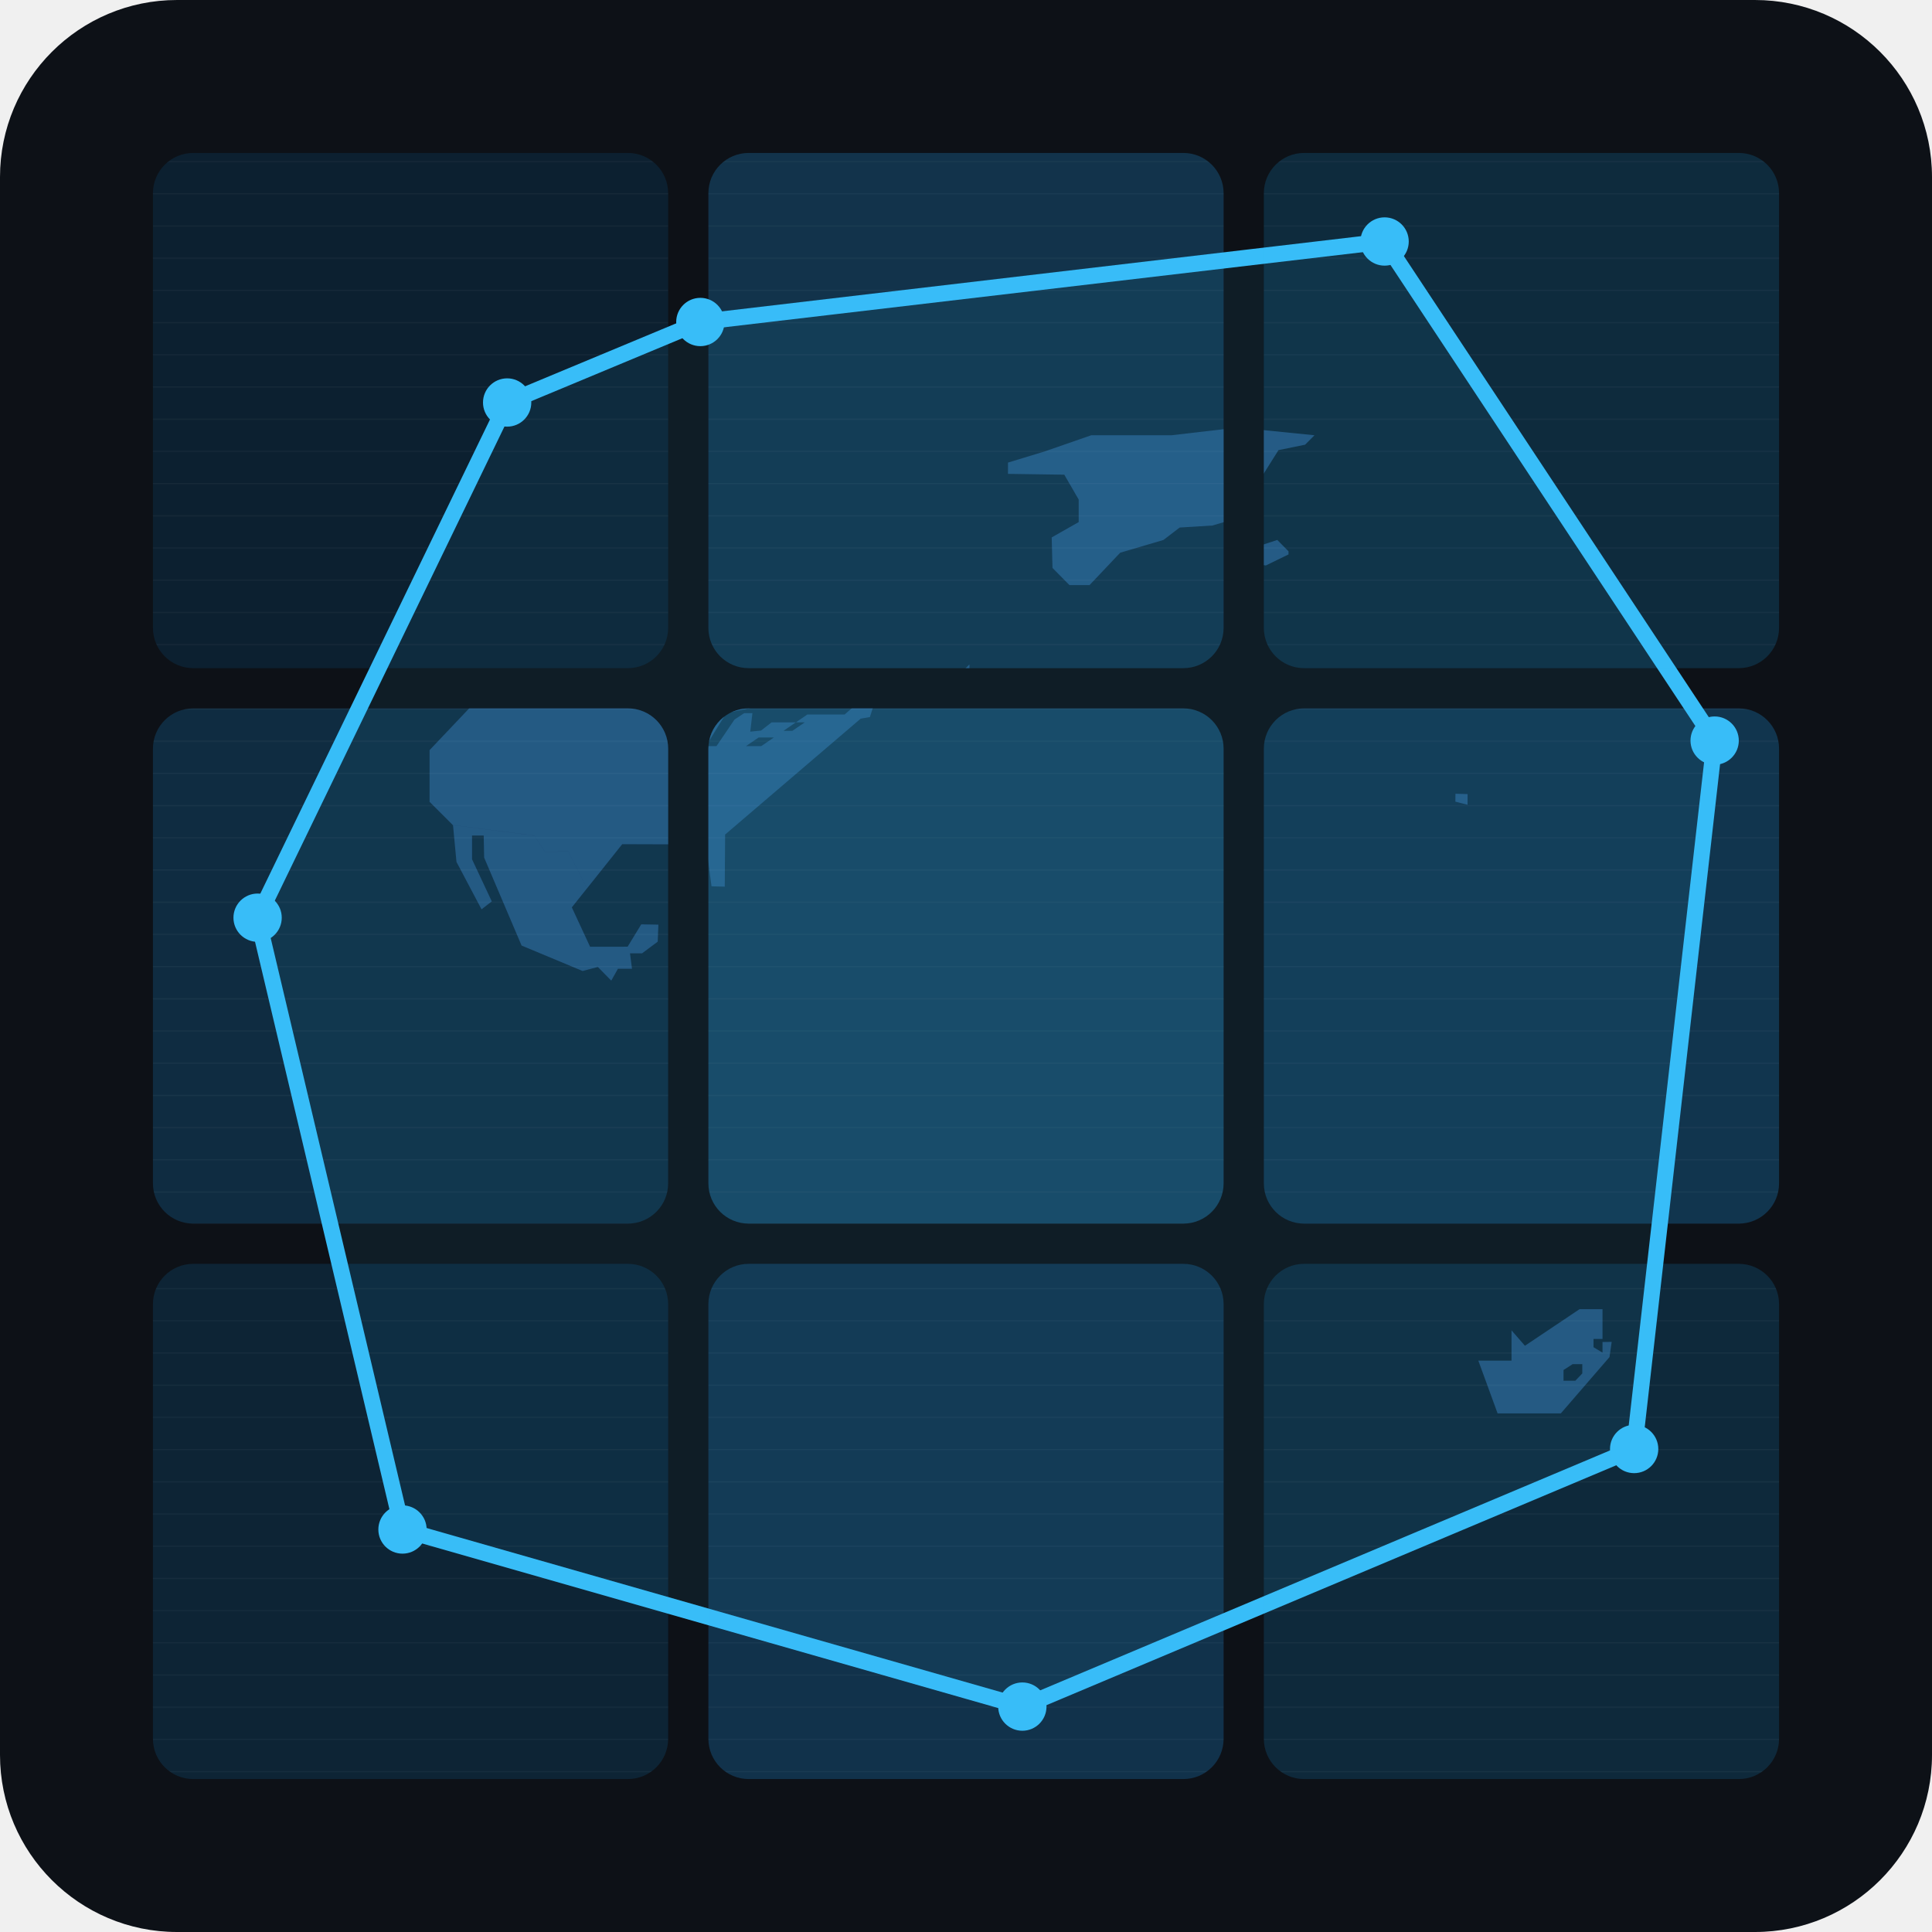
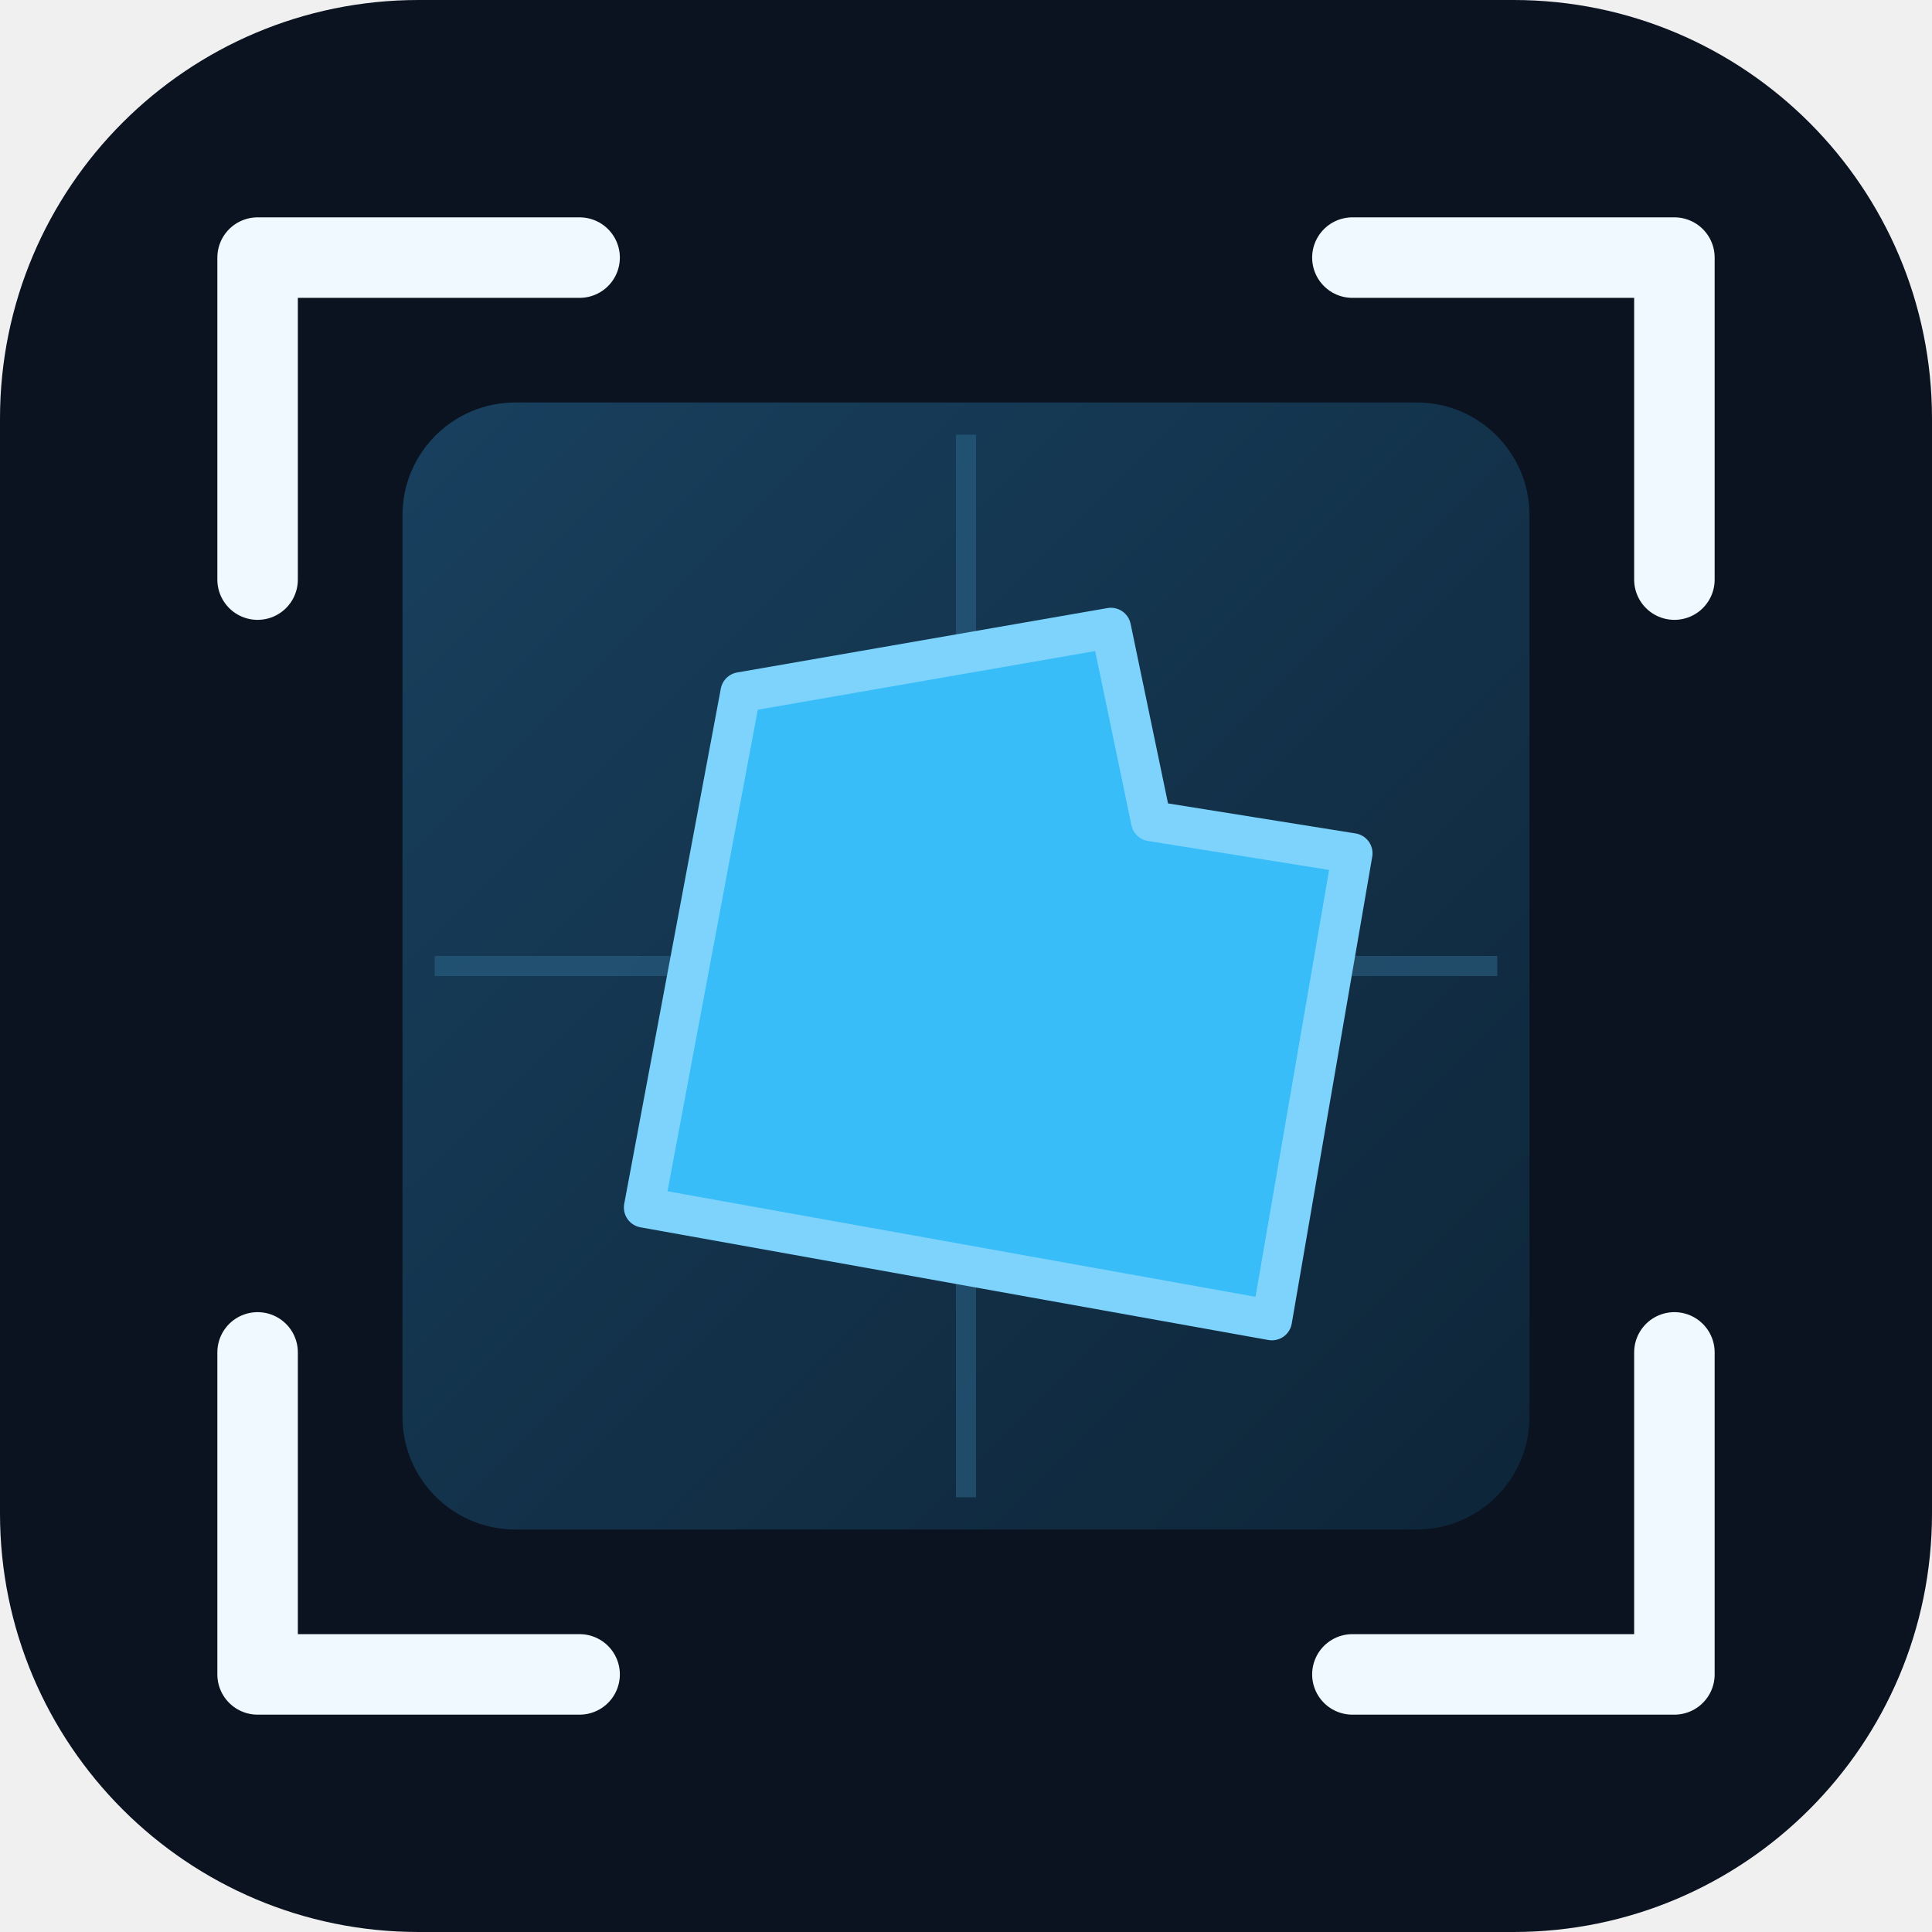
- <svg xmlns="http://www.w3.org/2000/svg" viewBox="0 0 240 240" width="240" height="240">
+ <svg xmlns="http://www.w3.org/2000/svg" viewBox="0 0 240 240" role="img" aria-label="mapcv">
  <defs>
-     <clipPath id="tiles-clip">
-       <rect x="19" y="19" width="64" height="64" rx="5" />
-       <rect x="88" y="19" width="64" height="64" rx="5" />
-       <rect x="157" y="19" width="64" height="64" rx="5" />
-       <rect x="19" y="88" width="64" height="64" rx="5" />
-       <rect x="88" y="88" width="64" height="64" rx="5" />
-       <rect x="157" y="88" width="64" height="64" rx="5" />
-       <rect x="19" y="157" width="64" height="64" rx="5" />
-       <rect x="88" y="157" width="64" height="64" rx="5" />
-       <rect x="157" y="157" width="64" height="64" rx="5" />
-     </clipPath>
-     <pattern id="scanlines" x="0" y="0" width="4" height="4" patternUnits="userSpaceOnUse">
-       <line x1="0" y1="0" x2="4" y2="0" stroke="#FFFFFF" stroke-width="0.3" stroke-opacity="0.04" />
-     </pattern>
+     <linearGradient id="mapcv-imagery" x1="0" y1="0" x2="1" y2="1">
+       <stop offset="0" stop-color="#18405E" />
+       <stop offset="1" stop-color="#0E2538" />
+     </linearGradient>
  </defs>
-   <rect width="240" height="240" fill="#0D1117" rx="22" />
-   <g clip-path="url(#tiles-clip)">
-     <rect x="19" y="19" width="64" height="64" fill="#0C2030" />
-     <rect x="88" y="19" width="64" height="64" fill="#0E2538" />
-     <rect x="157" y="19" width="64" height="64" fill="#0B1E2E" />
-     <rect x="19" y="88" width="64" height="64" fill="#0E2538" />
-     <rect x="88" y="88" width="64" height="64" fill="#112C42" />
-     <rect x="157" y="88" width="64" height="64" fill="#0D2338" />
-     <rect x="19" y="157" width="64" height="64" fill="#0B1E2E" />
-     <rect x="88" y="157" width="64" height="64" fill="#0D2338" />
-     <rect x="157" y="157" width="64" height="64" fill="#0C2030" />
-     <g transform="translate(25.5, 45.5) scale(0.62)">
-       <path d="m275.9 201.8-1.4 1.46h-2.36v-2.15l1.83-1.18h1.93v1.87zm4.05-6.3v2.12l-1.8-1.08v-1.65h1.8v-5.97h-4.6l-10.94 7.33-2.69-3.09v6.07h-6.65l3.86 10.57h12.67l9.75-11.28 0.44-3.05-1.84 0.03zm-171.6-119.4 2.52-1.719h3.04l-2.51 1.719h-3.05zm22.97-9.127-3.22 2.792h-7.46l-2.31 1.582h1.78l-2.48 1.692h-1.77l2.47-1.692h-4.87l-2.11 1.64-2.15 0.215 0.43-3.705h-1.66l-1.94 1.289-3.6 5.315h-2.12l4.08-6.604 4.81-1.029-0.27-0.903-3.17-0.108-1.5-0.913-1.88 0.913h-2.2l0.9-1.945-4.551-2.082h-38.81l-12.78 13.48v10.36l4.666 4.667 16.32 2.098 2.177 3.302 4.59-0.161 3.788 7.44 7.058-8.861 16.78 0.053 1.11 8.388 2.66 0.07 0.07-10.44 27.16-23.22 1.85-0.32 1.05-3.307h-2.9zm16.06-1.435h9.48l-1.97-3.138-1.78-0.425v-2.251zm-70.28 50.76-3.657-7.88 3.036-3.81-3.787-7.442-4.59 0.161-2.177-3.301-16.32-2.098 0.031 0.032 0.695 7.348 5.02 9.5 2.057-1.59-3.959-8.441v-4.751h2.335l0.091 4.419 7.5 17.62 12.23 5.1 3.052-0.81 2.686 2.74 1.338-2.38h2.818l-0.402-3.09h2.415l3.141-2.34 0.133-3.41-3.435-0.06-2.731 4.48zm135.4-76.39 4.54-2.209v-0.622l-2.25-2.282-3.15 1.046-3.78-0.08-0.8 1.09-2.15-0.05v2.02zm40.41 47.95 0.01-2.144-2.43-0.064-0.02 1.58zm-92.08-68.56v2.26l11.28 0.161 2.89 4.987v4.51l-5.41 3.073 0.16 6.12 3.4 3.437h4.02l6.14-6.489 8.67-2.557 3.25-2.489 6.56-0.405 4.59-1.355 8.65-13.75 5.33-1.09 1.88-1.89-15.37-1.546-13.28 1.546h-16.08l-9.27 3.221zm261.6 87.05-1.31-1.37-2.15 3.06 2.15 2.01zm-20.64-37.93 0.43-2.416-4.51-0.725-1.72-2.819h-8.59l-17.56-4.348-1.93 4.348-7.14-2.174-5.33 4.06 17.36 10.14 20.08 0.215 2.42-4.924zm3.81 45.98-2.58 0.57v1.52l1.05 1.27 1.53-1.91zm-9.61-51.94 1.72 2.819 4.51 0.725-0.43 2.416-6.48 1.357-2.43 4.924-20.08-0.215-17.36-10.14-7.51 5.725 1.25 5.811-7.52 2.793 2.15 5.26 8 3.65 0.32 6.443 20.94 7.242 3.86-3.538 8.22 3.538-1.13 3.06 4.35 7.25 7.62-3.86 4.98 4.26 2.11-1.2 0.08 2.05 12.48-4.46 4.08-9.132-7.28-11.98 3.74-4.079h-4.3l-1.38 0.893-2.7-4.435 3.44-3.007 2.36 4.504 3.31-2.277 6.35-4.374v-8.483l-10.52-2.684-7.73-7.571h-7.51l1.71 6.067z" fill="#27537F" fill-rule="evenodd" opacity="0.85" />
-     </g>
-     <rect x="19" y="19" width="202" height="202" fill="url(#scanlines)" />
+   <rect width="240" height="240" rx="52" fill="#0B1320" />
+   <rect x="50" y="50" width="140" height="140" rx="14" fill="url(#mapcv-imagery)" />
+   <path d="M120 54 V186 M54 120 H186" stroke="#2C6488" stroke-width="2.5" stroke-opacity="0.55" />
+   <path d="M80 150 L92 86 L138 78 L143 102 L168 106 L158 164 Z" fill="#38BDF8" stroke="#7DD3FC" stroke-width="5" stroke-linejoin="round" />
+   <g fill="none" stroke="#F0F9FF" stroke-width="10" stroke-linecap="round" stroke-linejoin="round">
+     <path d="M32 72 V32 H72" />
+     <path d="M168 32 H208 V72" />
+     <path d="M208 168 V208 H168" />
+     <path d="M72 208 H32 V168" />
  </g>
-   <polygon points="87,40  172,30  213,92  203,180  127,212  50,190  32,114  63,50" fill="#38BDF8" fill-opacity="0.07" stroke="#38BDF8" stroke-width="2" stroke-linejoin="round" />
-   <g clip-path="url(#tiles-clip)">
-     <rect x="88" y="19" width="64" height="64" fill="#38BDF8" fill-opacity="0.10" />
-     <rect x="157" y="19" width="64" height="64" fill="#38BDF8" fill-opacity="0.08" />
-     <rect x="88" y="88" width="64" height="64" fill="#38BDF8" fill-opacity="0.16" />
-     <rect x="157" y="88" width="64" height="64" fill="#38BDF8" fill-opacity="0.12" />
-     <rect x="88" y="157" width="64" height="64" fill="#38BDF8" fill-opacity="0.10" />
-     <rect x="157" y="157" width="64" height="64" fill="#38BDF8" fill-opacity="0.06" />
-     <rect x="19" y="88" width="64" height="64" fill="#38BDF8" fill-opacity="0.05" />
-     <rect x="19" y="157" width="64" height="64" fill="#38BDF8" fill-opacity="0.04" />
-   </g>
-   <circle cx="87" cy="40" r="3" fill="#38BDF8" />
-   <circle cx="172" cy="30" r="3" fill="#38BDF8" />
-   <circle cx="213" cy="92" r="3" fill="#38BDF8" />
-   <circle cx="203" cy="180" r="3" fill="#38BDF8" />
-   <circle cx="127" cy="212" r="3" fill="#38BDF8" />
-   <circle cx="50" cy="190" r="3" fill="#38BDF8" />
-   <circle cx="32" cy="114" r="3" fill="#38BDF8" />
-   <circle cx="63" cy="50" r="3" fill="#38BDF8" />
</svg>
